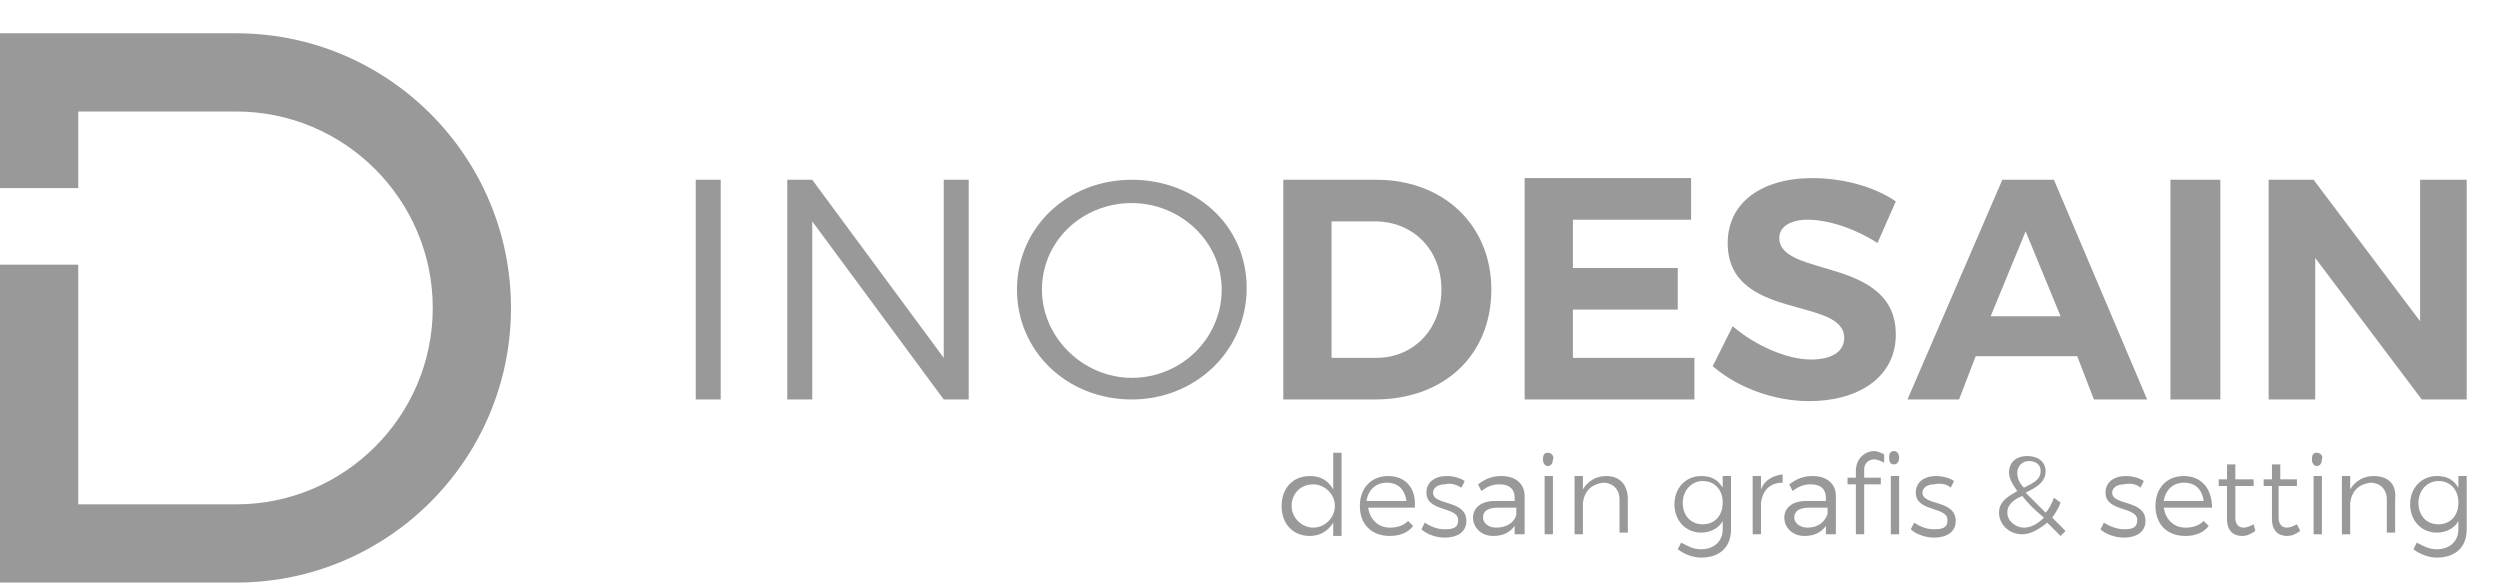
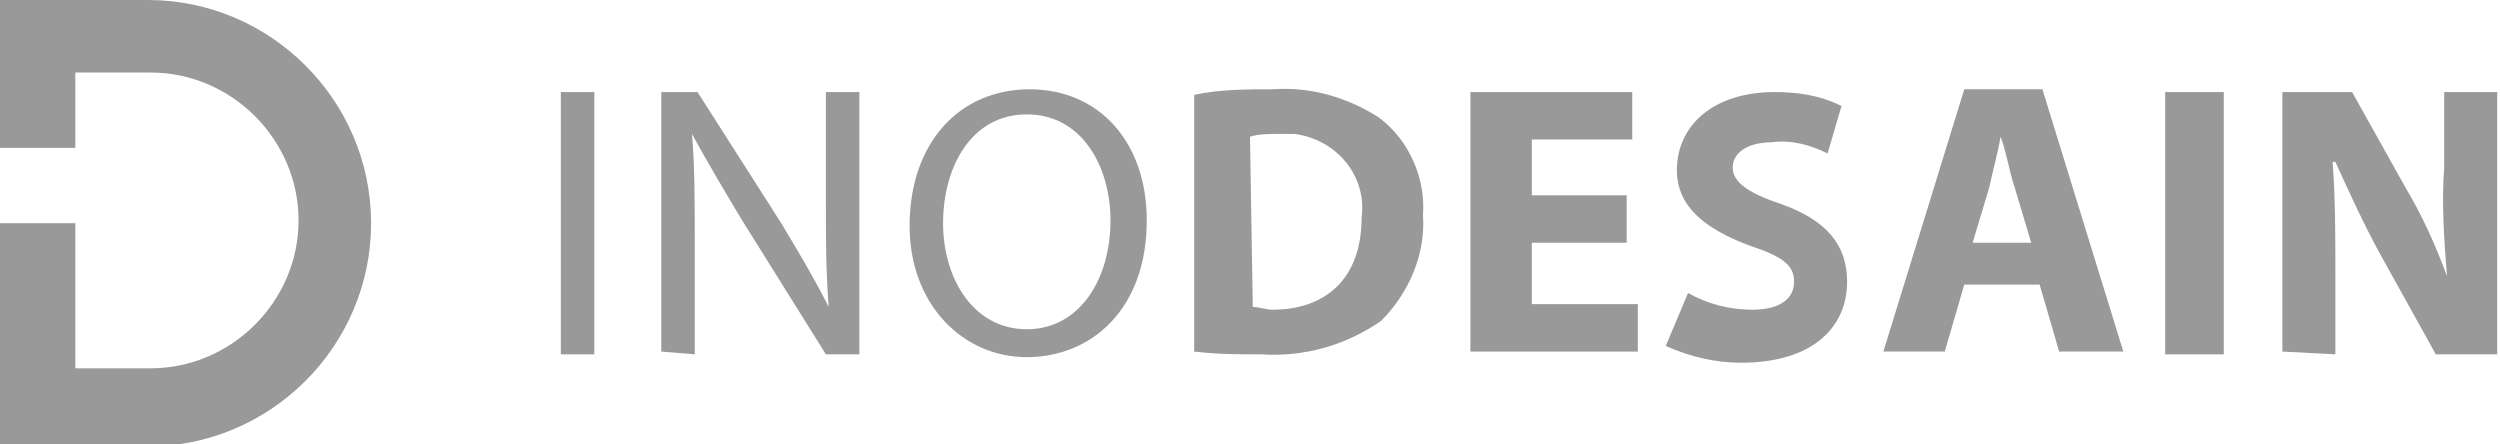
- <svg xmlns="http://www.w3.org/2000/svg" version="1.1" id="Layer_1" x="0px" y="0px" viewBox="0 0 150.2 35.1" enable-background="new 0 0 150.2 35.1" xml:space="preserve">
-   <path fill="#999999" d="M146.5,31.5c-0.7,0-1.2-0.5-1.2-1.3c0-0.7,0.5-1.3,1.2-1.3c0.7,0,1.2,0.5,1.2,1.3  C147.7,31,147.2,31.5,146.5,31.5 M147.7,28.6v0.7c-0.3-0.5-0.7-0.7-1.3-0.7c-0.9,0-1.6,0.7-1.6,1.7c0,1,0.7,1.7,1.6,1.7  c0.6,0,1.1-0.3,1.3-0.7v0.5c0,0.7-0.5,1.2-1.3,1.2c-0.5,0-0.8-0.2-1.2-0.4l-0.2,0.4c0.4,0.3,0.9,0.5,1.4,0.5c1.1,0,1.8-0.6,1.8-1.7  v-3.2H147.7z M142.6,28.6c-0.6,0-1.1,0.3-1.4,0.8v-0.8h-0.5v3.5h0.5v-1.9c0.1-0.7,0.5-1.1,1.2-1.2c0.6,0,1,0.4,1,1v2h0.5V30  C144,29.1,143.5,28.6,142.6,28.6z M139,28.6v3.5h0.5v-3.5H139z M139.2,27.2c-0.2,0-0.3,0.1-0.3,0.4c0,0.2,0.1,0.4,0.3,0.4  c0.2,0,0.3-0.2,0.3-0.4C139.6,27.4,139.4,27.2,139.2,27.2z M138,31.5c-0.2,0.1-0.4,0.2-0.6,0.2c-0.3,0-0.5-0.2-0.5-0.6v-1.9h1.1  v-0.4H137v-0.9h-0.5v0.9H136v0.4h0.5v2c0,0.7,0.4,1,0.9,1c0.3,0,0.5-0.1,0.8-0.3L138,31.5z M135.4,31.5c-0.2,0.1-0.4,0.2-0.6,0.2  c-0.3,0-0.5-0.2-0.5-0.6v-1.9h1.1v-0.4h-1.1v-0.9h-0.5v0.9h-0.5v0.4h0.5v2c0,0.7,0.4,1,0.9,1c0.3,0,0.5-0.1,0.8-0.3L135.4,31.5z   M130,30.1c0.1-0.7,0.6-1.1,1.2-1.1c0.7,0,1.1,0.4,1.2,1.1H130z M131.2,28.6c-1,0-1.7,0.7-1.7,1.8s0.7,1.8,1.8,1.8  c0.6,0,1.1-0.2,1.4-0.6l-0.3-0.3c-0.3,0.3-0.7,0.4-1.1,0.4c-0.7,0-1.2-0.5-1.3-1.2h2.9C132.9,29.4,132.3,28.6,131.2,28.6z   M128.6,29.3l0.2-0.4c-0.3-0.2-0.7-0.3-1.1-0.3c-0.6,0-1.2,0.3-1.2,1c0,1.2,2,0.8,1.9,1.7c0,0.4-0.3,0.5-0.8,0.5  c-0.4,0-0.9-0.2-1.2-0.4l-0.2,0.4c0.3,0.3,0.9,0.5,1.4,0.5c0.7,0,1.3-0.3,1.3-1c0-1.3-2-0.9-2-1.7c0-0.3,0.3-0.5,0.7-0.5  C128,29,128.4,29.1,128.6,29.3z M121.6,31.7c-0.5,0-1-0.4-1-0.9c0-0.5,0.4-0.8,0.9-1c0.3,0.4,0.7,0.8,1.3,1.3  C122.4,31.5,122,31.7,121.6,31.7z M121.2,28.4c0-0.4,0.3-0.7,0.7-0.7c0.4,0,0.7,0.2,0.7,0.6c0,0.5-0.4,0.7-1,1  C121.3,29,121.2,28.7,121.2,28.4z M124.1,31.9l-0.8-0.8c0.2-0.3,0.4-0.6,0.5-0.9l-0.4-0.3c-0.1,0.3-0.3,0.7-0.5,0.9  c-0.5-0.5-0.9-0.9-1.2-1.2c0.6-0.3,1.2-0.6,1.2-1.3c0-0.5-0.4-0.9-1.1-0.9c-0.7,0-1.1,0.4-1.1,1c0,0.3,0.2,0.7,0.5,1.1  c-0.5,0.3-1.1,0.6-1.1,1.3c0,0.7,0.6,1.3,1.4,1.3c0.5,0,1-0.3,1.5-0.7l0.8,0.8L124.1,31.9z M117.2,29.3l0.2-0.4  c-0.3-0.2-0.7-0.3-1.1-0.3c-0.6,0-1.2,0.3-1.2,1c0,1.2,2,0.8,1.9,1.7c0,0.4-0.3,0.5-0.8,0.5s-0.9-0.2-1.2-0.4l-0.2,0.4  c0.3,0.3,0.9,0.5,1.4,0.5c0.7,0,1.3-0.3,1.3-1c0-1.3-2-0.9-2-1.7c0-0.3,0.3-0.5,0.7-0.5C116.6,29,117,29.1,117.2,29.3z M113.6,32.1  h0.5v-3.5h-0.5V32.1z M113.8,27.9c0.2,0,0.3-0.2,0.3-0.4c0-0.2-0.1-0.4-0.3-0.4s-0.3,0.1-0.3,0.4C113.5,27.8,113.6,27.9,113.8,27.9z   M111.5,28.3v0.4h-0.5v0.4h0.5v3h0.5v-3h1v-0.4h-1v-0.5c0-0.4,0.3-0.6,0.6-0.6c0.2,0,0.4,0.1,0.6,0.2l0-0.5  c-0.2-0.1-0.4-0.2-0.6-0.2C112.1,27.1,111.5,27.5,111.5,28.3z M108.6,31.7c-0.5,0-0.8-0.3-0.8-0.6c0-0.4,0.3-0.6,0.9-0.6h1.1v0.4  C109.6,31.4,109.2,31.7,108.6,31.7z M110.3,32.1l0-2.3c0-0.7-0.5-1.2-1.4-1.2c-0.6,0-1,0.2-1.4,0.5l0.2,0.4c0.4-0.3,0.7-0.4,1.1-0.4  c0.6,0,0.9,0.3,0.9,0.8v0.2h-1.2c-0.8,0-1.3,0.4-1.3,1c0,0.6,0.5,1.1,1.2,1.1c0.6,0,1-0.2,1.3-0.6v0.5H110.3z M105.8,29.4v-0.8h-0.5  v3.5h0.5v-1.9c0.1-0.7,0.5-1.2,1.3-1.2v-0.5C106.4,28.6,106,28.9,105.8,29.4z M102.3,31.5c-0.7,0-1.2-0.5-1.2-1.3  c0-0.7,0.5-1.3,1.2-1.3c0.7,0,1.2,0.5,1.2,1.3C103.5,31,103,31.5,102.3,31.5z M103.5,28.6v0.7c-0.3-0.5-0.7-0.7-1.3-0.7  c-0.9,0-1.6,0.7-1.6,1.7c0,1,0.7,1.7,1.6,1.7c0.6,0,1.1-0.3,1.3-0.7v0.5c0,0.7-0.5,1.2-1.3,1.2c-0.5,0-0.8-0.2-1.2-0.4l-0.2,0.4  c0.4,0.3,0.9,0.5,1.4,0.5c1.1,0,1.8-0.6,1.8-1.7v-3.2H103.5z M96.5,28.6c-0.6,0-1.1,0.3-1.4,0.8v-0.8h-0.5v3.5h0.5v-1.9  c0.1-0.7,0.5-1.1,1.2-1.2c0.6,0,1,0.4,1,1v2h0.5V30C97.8,29.1,97.3,28.6,96.5,28.6z M92.8,28.6v3.5h0.5v-3.5H92.8z M93,27.2  c-0.2,0-0.3,0.1-0.3,0.4c0,0.2,0.1,0.4,0.3,0.4s0.3-0.2,0.3-0.4C93.4,27.4,93.2,27.2,93,27.2z M89.9,31.7c-0.5,0-0.8-0.3-0.8-0.6  c0-0.4,0.3-0.6,0.9-0.6h1.1v0.4C91,31.4,90.5,31.7,89.9,31.7z M91.6,32.1l0-2.3c0-0.7-0.5-1.2-1.4-1.2c-0.6,0-1,0.2-1.4,0.5l0.2,0.4  c0.4-0.3,0.7-0.4,1.1-0.4c0.6,0,0.9,0.3,0.9,0.8v0.2h-1.2c-0.8,0-1.3,0.4-1.3,1c0,0.6,0.5,1.1,1.2,1.1c0.6,0,1-0.2,1.3-0.6v0.5H91.6  z M87.8,29.3l0.2-0.4c-0.3-0.2-0.7-0.3-1.1-0.3c-0.6,0-1.2,0.3-1.2,1c0,1.2,2,0.8,1.9,1.7c0,0.4-0.3,0.5-0.8,0.5s-0.9-0.2-1.2-0.4  l-0.2,0.4c0.3,0.3,0.9,0.5,1.4,0.5c0.7,0,1.3-0.3,1.3-1c0-1.3-2-0.9-2-1.7c0-0.3,0.3-0.5,0.7-0.5C87.1,29,87.5,29.1,87.8,29.3z   M82.1,30.1c0.1-0.7,0.6-1.1,1.2-1.1c0.7,0,1.1,0.4,1.2,1.1H82.1z M83.4,28.6c-1,0-1.7,0.7-1.7,1.8s0.7,1.8,1.8,1.8  c0.6,0,1.1-0.2,1.4-0.6l-0.3-0.3c-0.3,0.3-0.7,0.4-1.1,0.4c-0.7,0-1.2-0.5-1.3-1.2H85C85.1,29.4,84.5,28.6,83.4,28.6z M78.9,31.7  c-0.7,0-1.3-0.6-1.3-1.3s0.5-1.3,1.3-1.3c0.7,0,1.3,0.6,1.3,1.3S79.6,31.7,78.9,31.7z M80.1,27.2v2.2c-0.3-0.5-0.7-0.8-1.4-0.8  c-1,0-1.7,0.7-1.7,1.8c0,1.1,0.7,1.8,1.7,1.8c0.6,0,1.1-0.3,1.4-0.8v0.8h0.5v-5H80.1z" />
-   <path fill="#999999" d="M68,12.2c2.9,0,5.4,2.3,5.4,5.2c0,2.9-2.4,5.3-5.4,5.3c-2.9,0-5.4-2.4-5.4-5.3C62.6,14.5,65,12.2,68,12.2   M68,10.8c-3.9,0-6.9,2.9-6.9,6.6S64.1,24,68,24c3.8,0,6.9-2.9,6.9-6.7S71.8,10.8,68,10.8z M47.3,10.8V24h1.5V13.3L56.7,24h1.5V10.8  h-1.5v10.7l-7.9-10.7H47.3z M41.8,10.8V24h1.5V10.8H41.8z" />
-   <path fill="#999999" d="M136.3,10.8V24h2.8v-8.5l6.4,8.5h2.7V10.8h-2.8v8.5l-6.4-8.5H136.3z M130.4,10.8V24h3V10.8H130.4z M119.6,19  l2.1-5.1l2.1,5.1H119.6z M125.8,24h3.2l-5.6-13.2h-3.1L114.6,24h3.1l1-2.6h6.1L125.8,24z M112.8,14.6l1.1-2.5  c-1.3-0.9-3.2-1.4-5-1.4c-3.1,0-5.1,1.5-5.1,3.9c0,4.7,7,3.2,7,5.7c0,0.8-0.7,1.3-2,1.3c-1.4,0-3.3-0.8-4.7-2l-1.2,2.4  c1.5,1.3,3.7,2.1,5.8,2.1c2.9,0,5.2-1.4,5.2-4c0-4.7-7-3.4-7-5.8c0-0.7,0.7-1.1,1.7-1.1C109.8,13.2,111.4,13.7,112.8,14.6z   M91.6,10.8V24h10.2v-2.5h-7.3v-2.9h6.3v-2.5h-6.3v-2.9h7.1v-2.5H91.6z M82.7,21.5H80v-8.2h2.6c2.3,0,4,1.7,4,4.1  C86.6,19.8,84.9,21.5,82.7,21.5z M82.7,10.8h-5.6V24h5.5c4.2,0,7-2.7,7-6.6C89.6,13.5,86.7,10.8,82.7,10.8z" />
-   <path fill-rule="evenodd" clip-rule="evenodd" fill="#999999" d="M4.7,6.7h9.5C20.7,6.7,26,12,26,18.5c0,6.5-5.3,11.8-11.8,11.8H4.7  c0-4.8,0-9.6,0-14.4H0c0,6.4,0,12.7,0,19.1h14.2c9.1,0,16.5-7.4,16.5-16.5C30.7,9.4,23.3,2,14.2,2H0v9.3h4.7V6.7z" />
+ <svg xmlns="http://www.w3.org/2000/svg" version="1.1" id="Layer_1" x="0px" y="0px" viewBox="0 0 89.6 15.9" style="enable-background:new 0 0 89.6 15.9;" xml:space="preserve">
+   <style type="text/css">
+ 	.st0{fill:#999999;}
+ </style>
+   <g id="Layer_2_1_">
+     <g id="Layer_1-2">
+       <path class="st0" d="M5.3,0H0v5.3h2.7V2.6h2.7c2.9,0,5.3,2.4,5.3,5.3s-2.4,5.3-5.3,5.3l0,0H2.7V8H0v8h5.3c4.4,0,8-3.6,8-8    S9.7,0,5.3,0z" />
+       <path class="st0" d="M21.3,3.3v9.4h-1.2V3.3H21.3z" />
+       <path class="st0" d="M23.7,12.6V3.3H25L28,8c0.6,1,1.2,2,1.7,3l0,0c-0.1-1.3-0.1-2.4-0.1-3.8V3.3h1.2v9.4h-1.2l-3-4.8    c-0.6-1-1.2-2-1.8-3.1l0,0c0.1,1.2,0.1,2.3,0.1,3.9v4L23.7,12.6z" />
+       <path class="st0" d="M41.1,7.9c0,3.2-2,4.9-4.3,4.9s-4.2-1.9-4.2-4.7c0-3,1.8-4.9,4.3-4.9S41.1,5.1,41.1,7.9z M33.8,8    c0,2,1.1,3.8,3,3.8s3-1.8,3-3.9c0-1.9-1-3.8-3-3.8S33.8,6,33.8,8z" />
+       <path class="st0" d="M42.8,3.4c0.9-0.2,1.9-0.2,2.8-0.2c1.4-0.1,2.7,0.3,3.8,1c1.1,0.8,1.7,2.2,1.6,3.5c0.1,1.4-0.5,2.8-1.5,3.8    c-1.3,0.9-2.8,1.3-4.3,1.2c-0.8,0-1.6,0-2.4-0.1L42.8,3.4z M44.9,11c0.2,0,0.5,0.1,0.7,0.1c1.9,0,3.2-1.1,3.2-3.3    c0.2-1.5-0.9-2.8-2.4-3c-0.2,0-0.4,0-0.6,0c-0.3,0-0.7,0-1,0.1L44.9,11z" />
+       <path class="st0" d="M58.3,8.7h-3.4v2.2h3.8v1.7h-6V3.3h5.8V5h-3.6v2h3.4V8.7z" />
+       <path class="st0" d="M60.5,10.5c0.7,0.4,1.5,0.6,2.3,0.6c1,0,1.5-0.4,1.5-1s-0.4-0.9-1.6-1.3c-1.6-0.6-2.6-1.4-2.6-2.7    c0-1.6,1.3-2.8,3.5-2.8c0.8,0,1.6,0.1,2.4,0.5l-0.5,1.7c-0.6-0.3-1.3-0.5-2-0.4c-0.9,0-1.4,0.4-1.4,0.9s0.5,0.9,1.7,1.3    c1.7,0.6,2.4,1.5,2.4,2.8c0,1.6-1.2,2.9-3.8,2.9c-0.9,0-1.8-0.2-2.7-0.6L60.5,10.5z" />
+       <path class="st0" d="M70.4,10.2l-0.7,2.4h-2.2l2.9-9.4h2.8l2.9,9.4h-2.3l-0.7-2.4H70.4z M72.8,8.7l-0.6-2    c-0.2-0.6-0.3-1.3-0.5-1.8l0,0c-0.1,0.6-0.3,1.3-0.4,1.8l-0.6,2H72.8z" />
+       <path class="st0" d="M79.7,3.3v9.4h-2.1V3.3H79.7z" />
+       <path class="st0" d="M81.8,12.6V3.3h2.5l1.9,3.4c0.6,1,1.1,2.1,1.5,3.2l0,0c-0.1-1.3-0.2-2.6-0.1-3.9V3.3h1.9v9.4h-2.2l-2-3.6    c-0.6-1.1-1.1-2.2-1.6-3.3h-0.1c0.1,1.3,0.1,2.6,0.1,4.1v2.8L81.8,12.6z" />
+     </g>
+   </g>
</svg>
